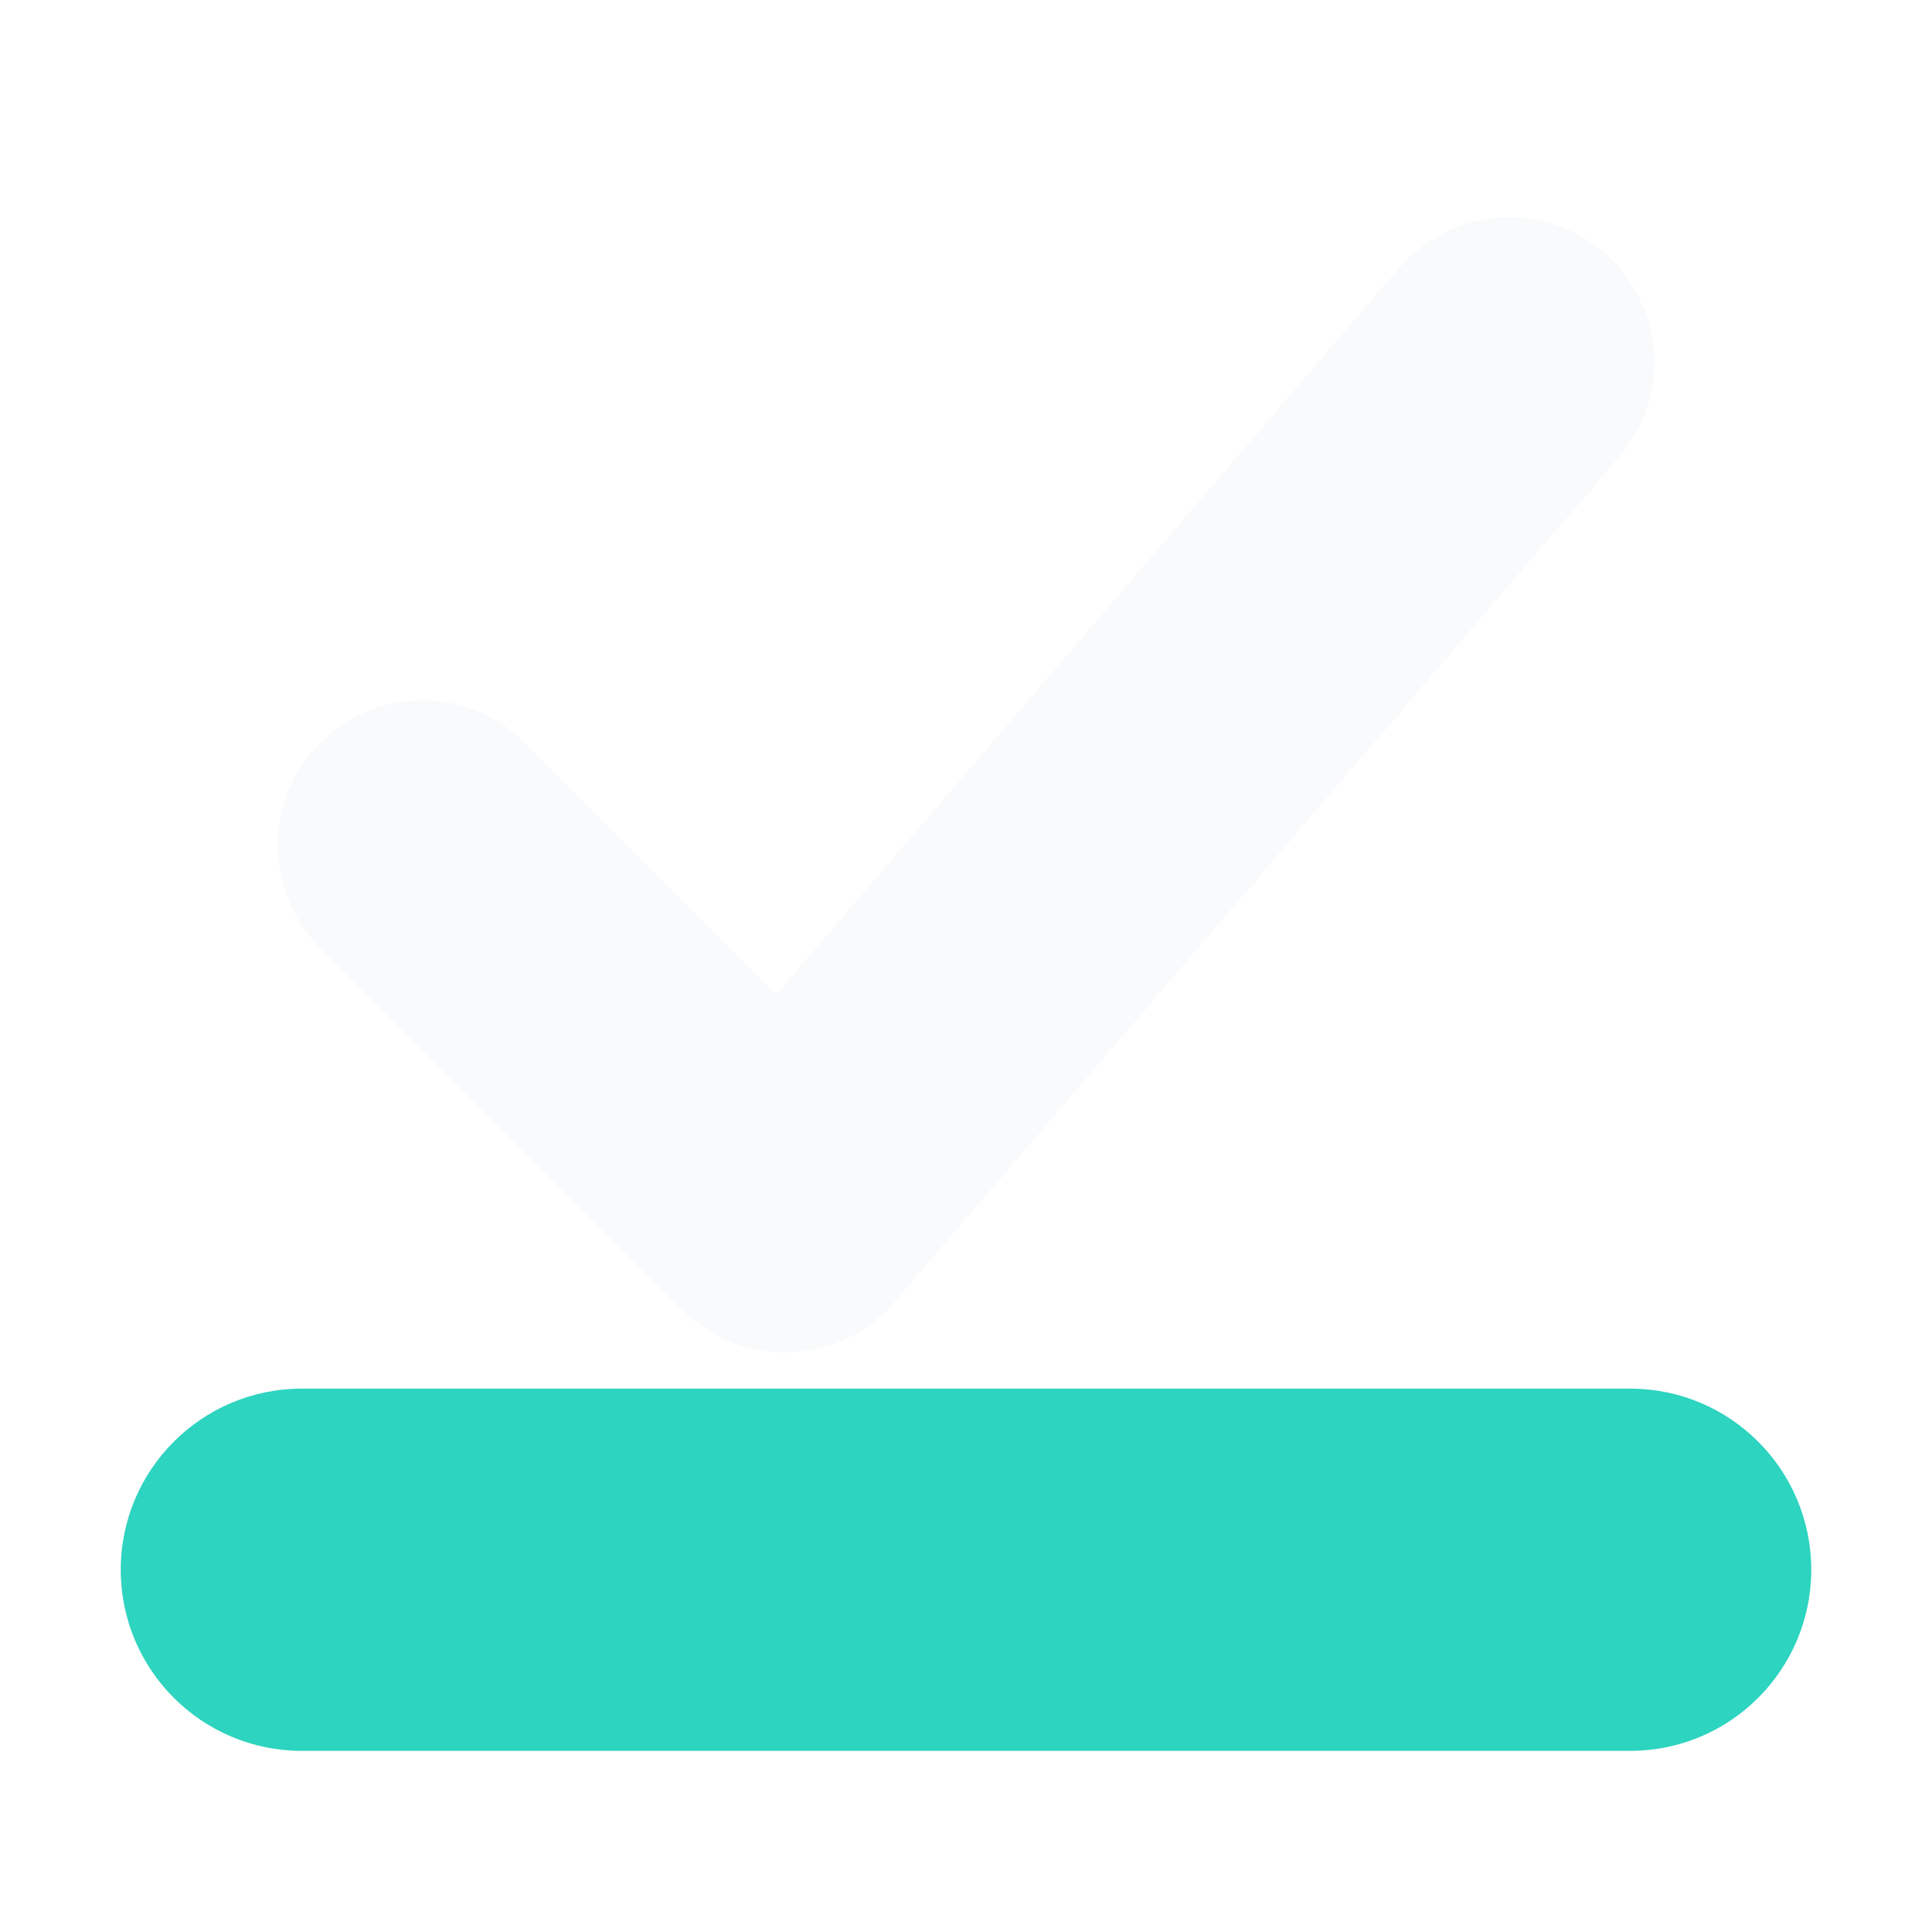
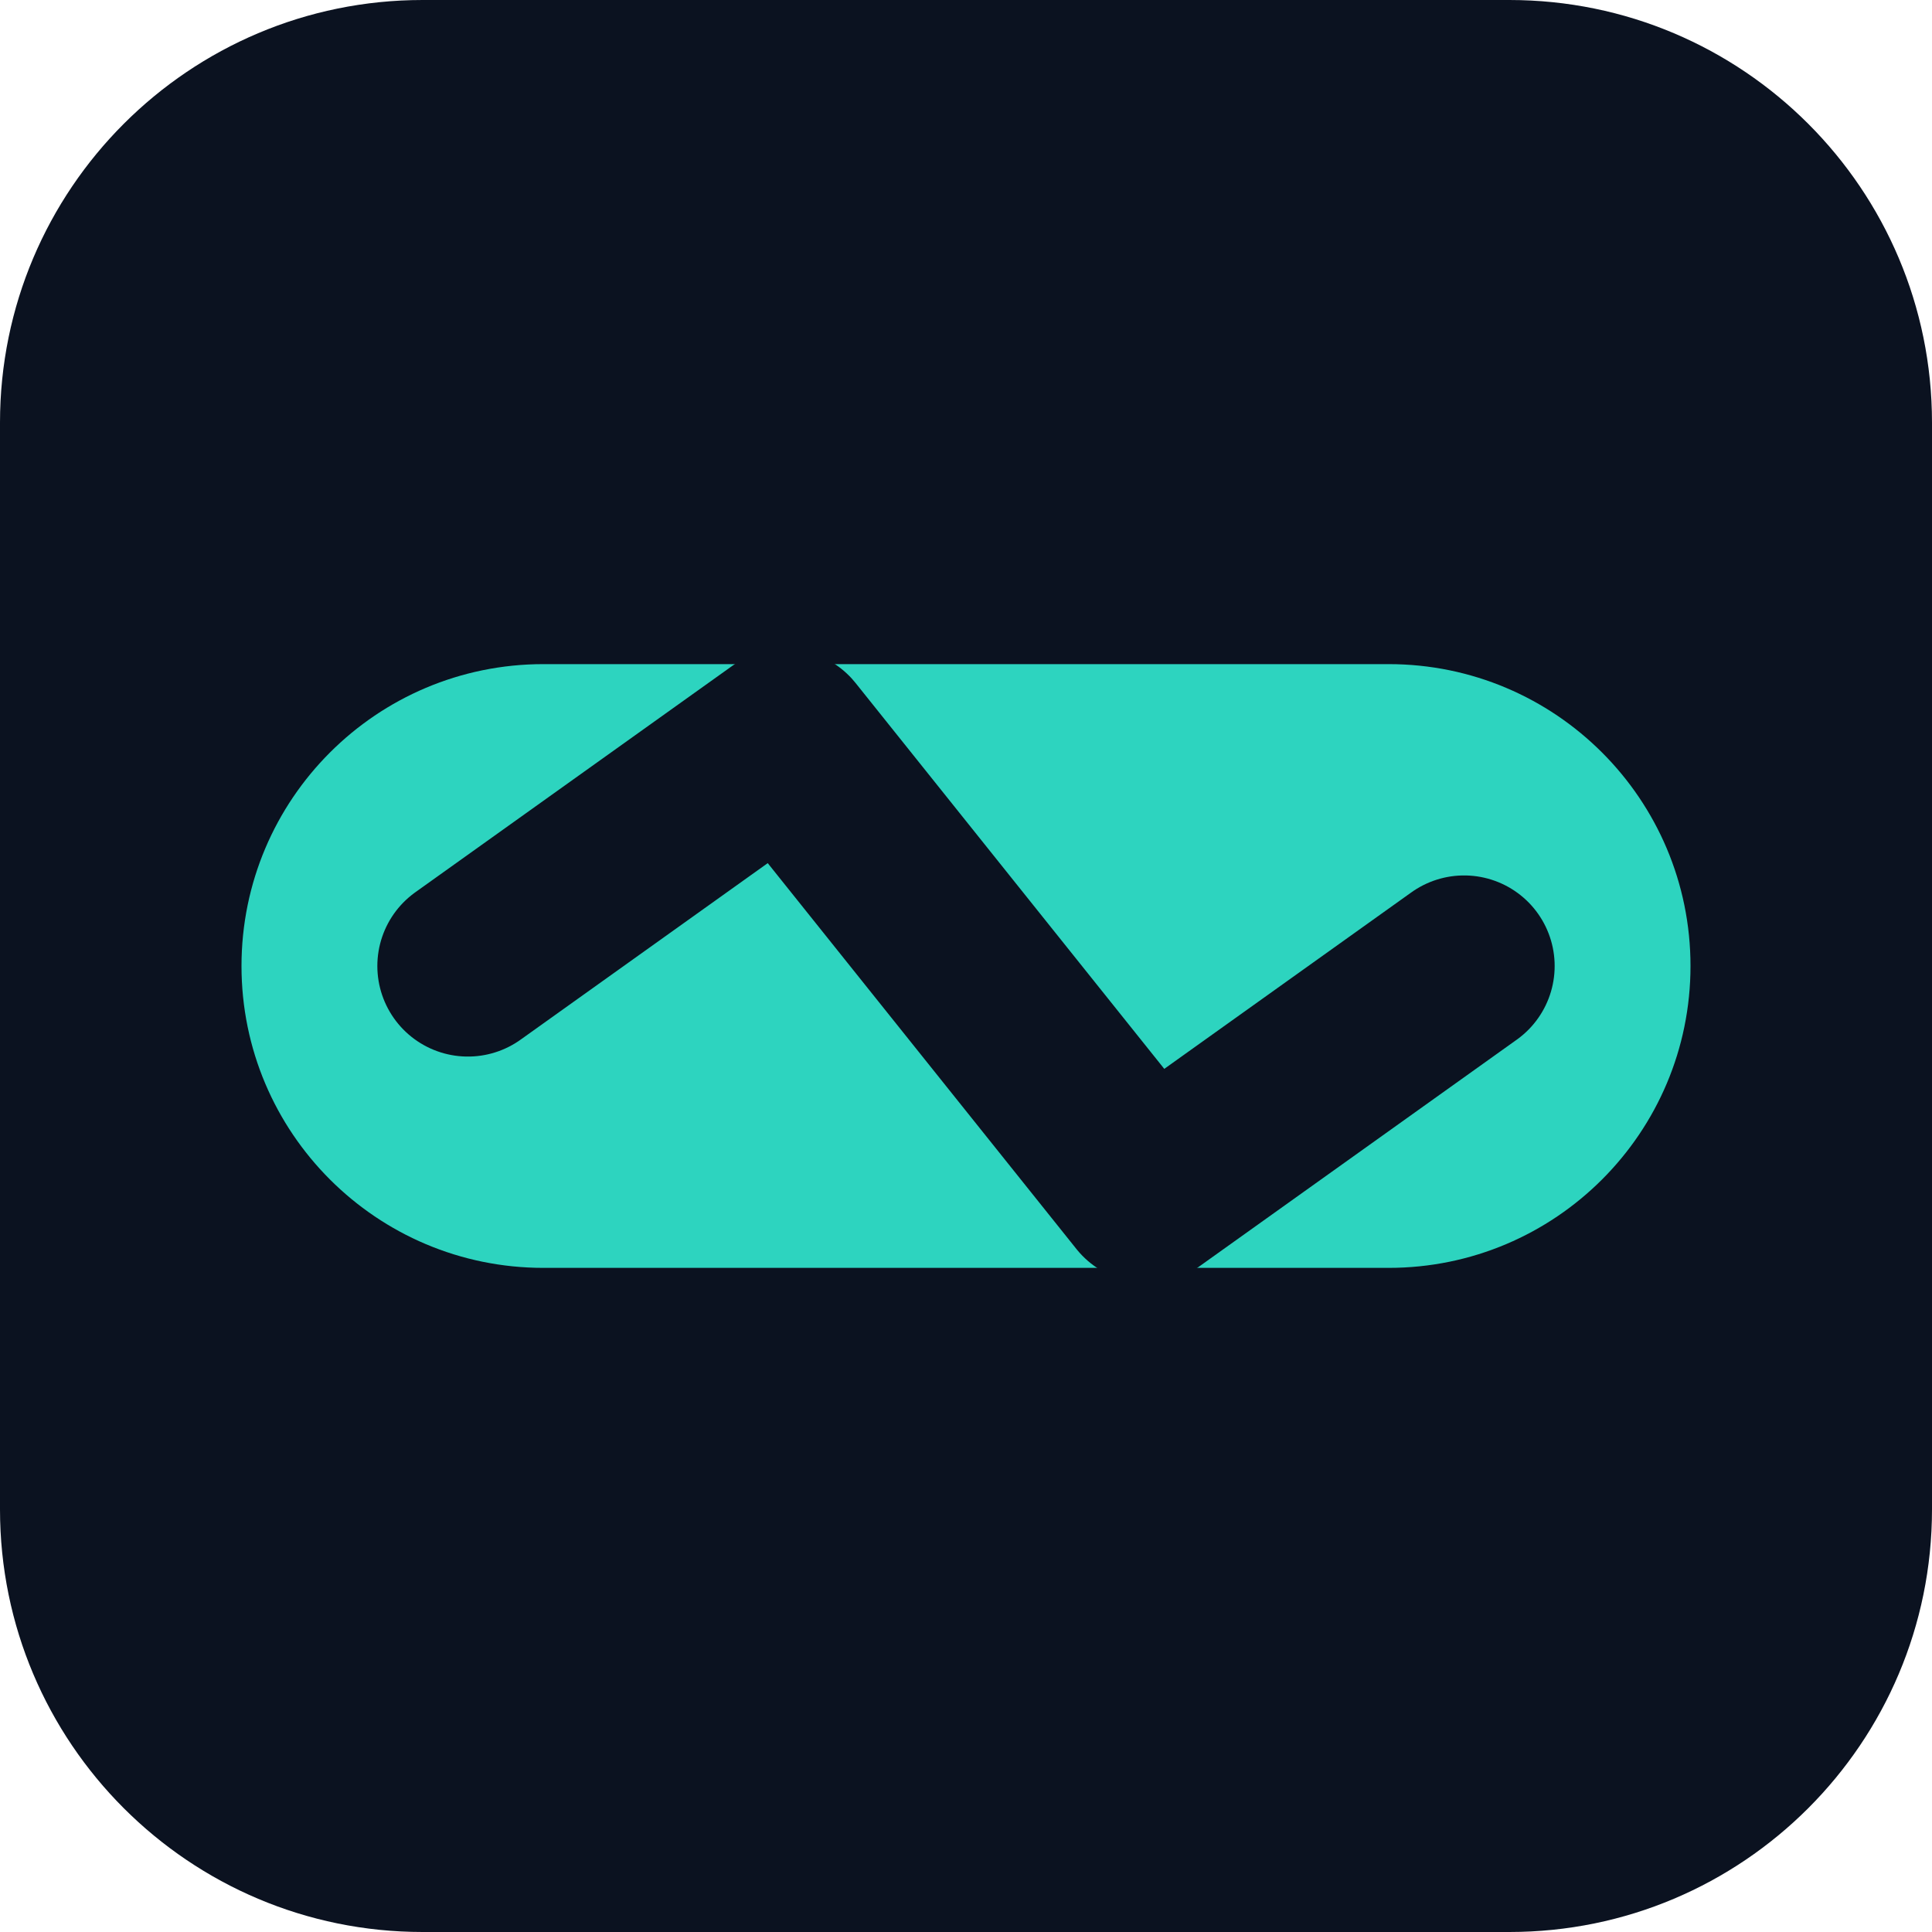
- <svg xmlns="http://www.w3.org/2000/svg" viewBox="0 0 16 16" width="16" height="16" role="img" aria-label="Portmark">
-   <rect x="1" y="11.5" width="14" height="3" rx="1.5" fill="#2DD4BF" />
-   <path d="M3.5 7 L6.5 10 L12.5 3" fill="none" stroke="#F8FAFC" stroke-width="2.4" stroke-linecap="round" stroke-linejoin="round" />
+ <svg xmlns="http://www.w3.org/2000/svg" viewBox="0 0 256 256" width="16" height="16" role="img" aria-label="Portmark">
+   <rect width="256" height="256" rx="56" fill="#0B1220" />
+   <rect x="32" y="88" width="192" height="80" rx="40" fill="#2DD4BF" />
+   <path d="M62 128 L104 98 L152 158 L194 128" fill="none" stroke="#0B1220" stroke-width="24" stroke-linecap="round" stroke-linejoin="round" />
</svg>
